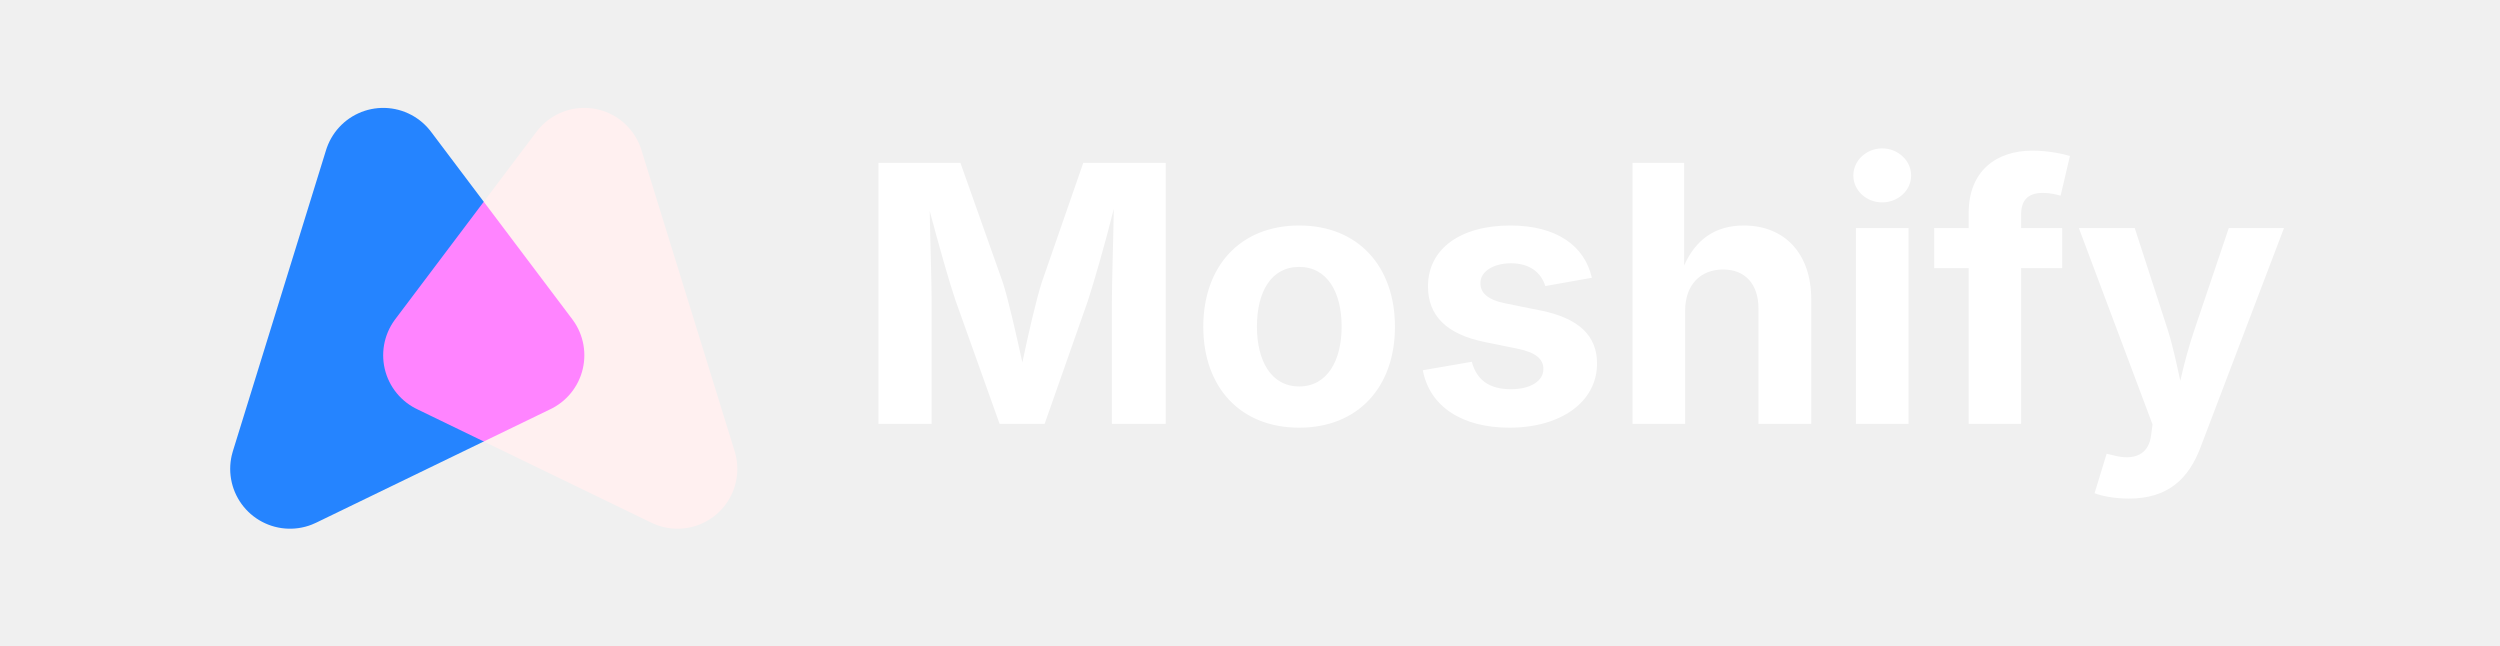
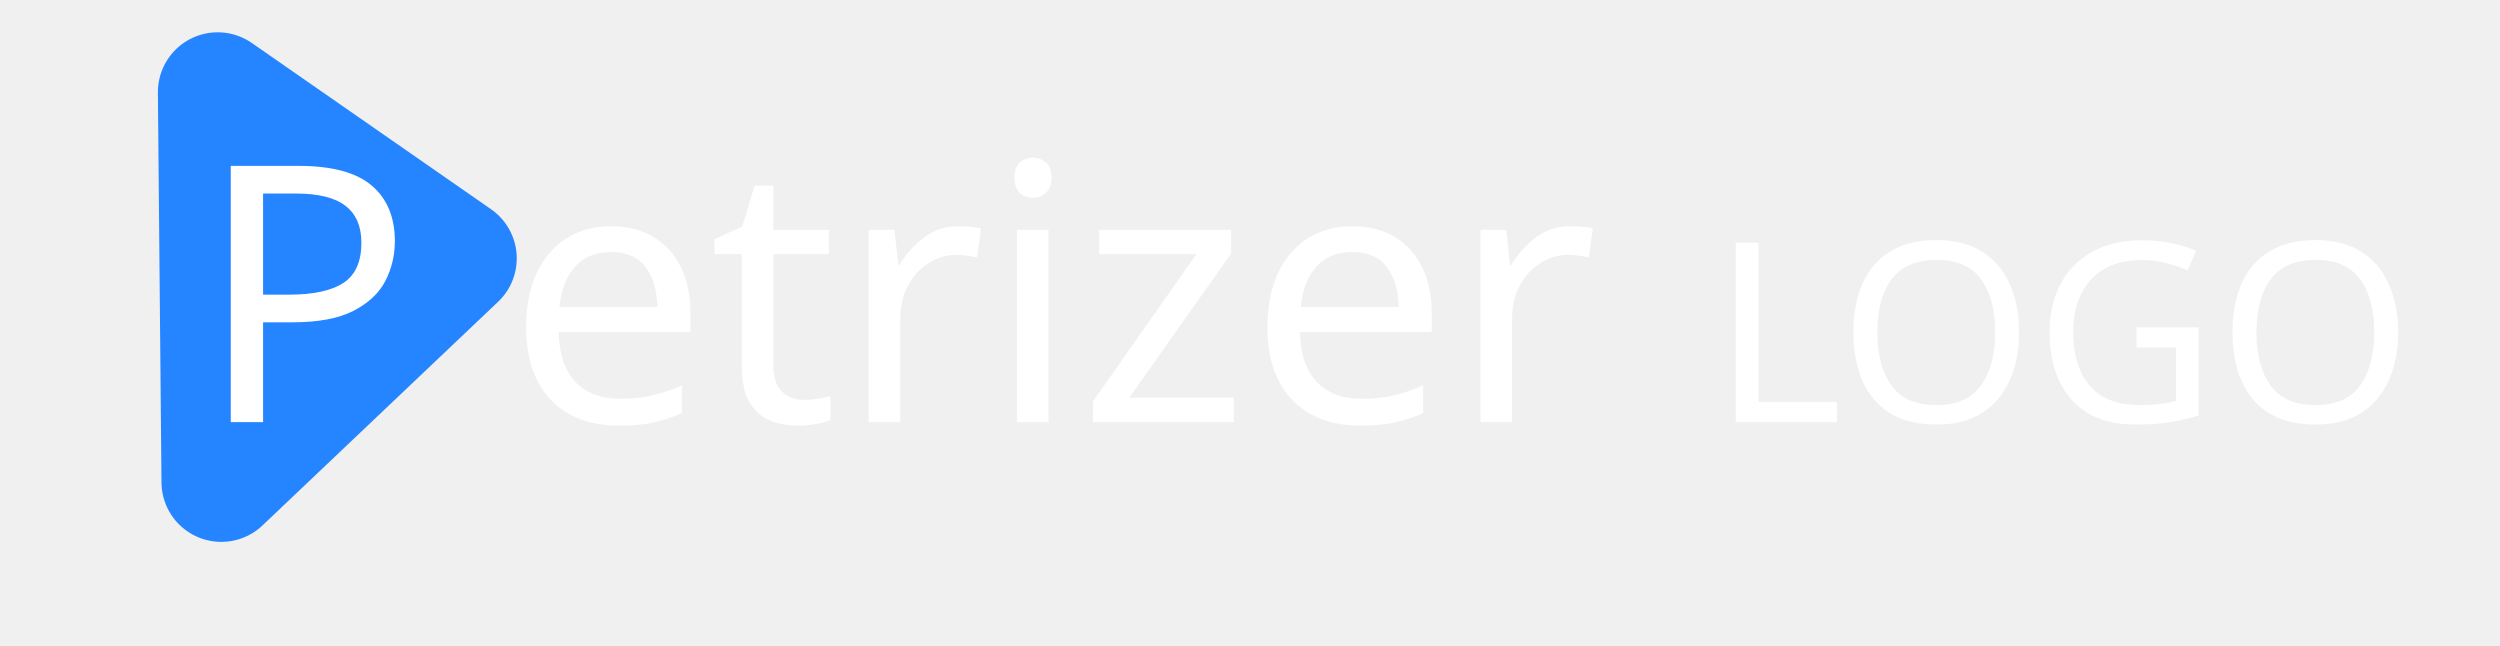
- <svg xmlns="http://www.w3.org/2000/svg" width="209" height="54" viewBox="0 0 209 54">
-   <defs>
-     <style>
-       .cls-1 {
-         fill: #2584ff;
-         stroke: #2584ff;
-       }
- 
-       .cls-1, .cls-2 {
-         stroke-linecap: round;
-         stroke-linejoin: round;
-         stroke-width: 10px;
-         fill-rule: evenodd;
-       }
- 
-       .cls-2 {
-         fill: #ff3400;
-         stroke: #ff3400;
-         mix-blend-mode: lighten;
-       }
- 
-       .cls-3 {
-         font-size: 32.498px;
-         fill: #fff;
-         font-family: Inter;
-         font-weight: 700;
-       }
-     </style>
-   </defs>
-   <path id="Polygon_1_copy_2" data-name="Polygon 1 copy 2" class="cls-1" d="M43.851,29.7L24.244,39.2,32.037,14.02Z" />
-   <path id="Polygon_1_copy_2-2" data-name="Polygon 1 copy 2" class="cls-2" d="M37.033,29.7L56.64,39.2,48.847,14.02Z" />
-   <text id="Moshify" class="cls-3" transform="translate(71.466 35.437) scale(0.923)">Moshify</text>
+ <svg xmlns="http://www.w3.org/2000/svg" version="1.1" id="Layer_1" x="0px" y="0px" viewBox="0 0 209 54" style="enable-background:new 0 0 209 54;" xml:space="preserve">
+   <style type="text/css">
+ 	
+ 		.st0{fill-rule:evenodd;clip-rule:evenodd;fill:#2584FF;stroke:#2584FF;stroke-width:10;stroke-linecap:round;stroke-linejoin:round;}
+ 	.st1{enable-background:new    ;}
+ 	.st2{fill:#FFFFFF;}
+ 	.st3{font-family:'Arial-BoldMT';}
+ 	.st4{font-size:29.996px;}
+ 	.st5{font-size:21px;}
+ </style>
+   <path id="Polygon_1_copy_2" class="st0" d="M38.2,21.6L18.5,40.3L18.2,7.7L38.2,21.6z" />
+   <text id="Moshify" transform="matrix(1 0 0 1 16.3846 35.2891)" class="st1">
+     <tspan x="0" y="0" class="st2 st3 st4">P etrizer </tspan>
+     <tspan x="126.7" y="0" class="st2 st3 st5">LOGO</tspan>
+   </text>
</svg>
